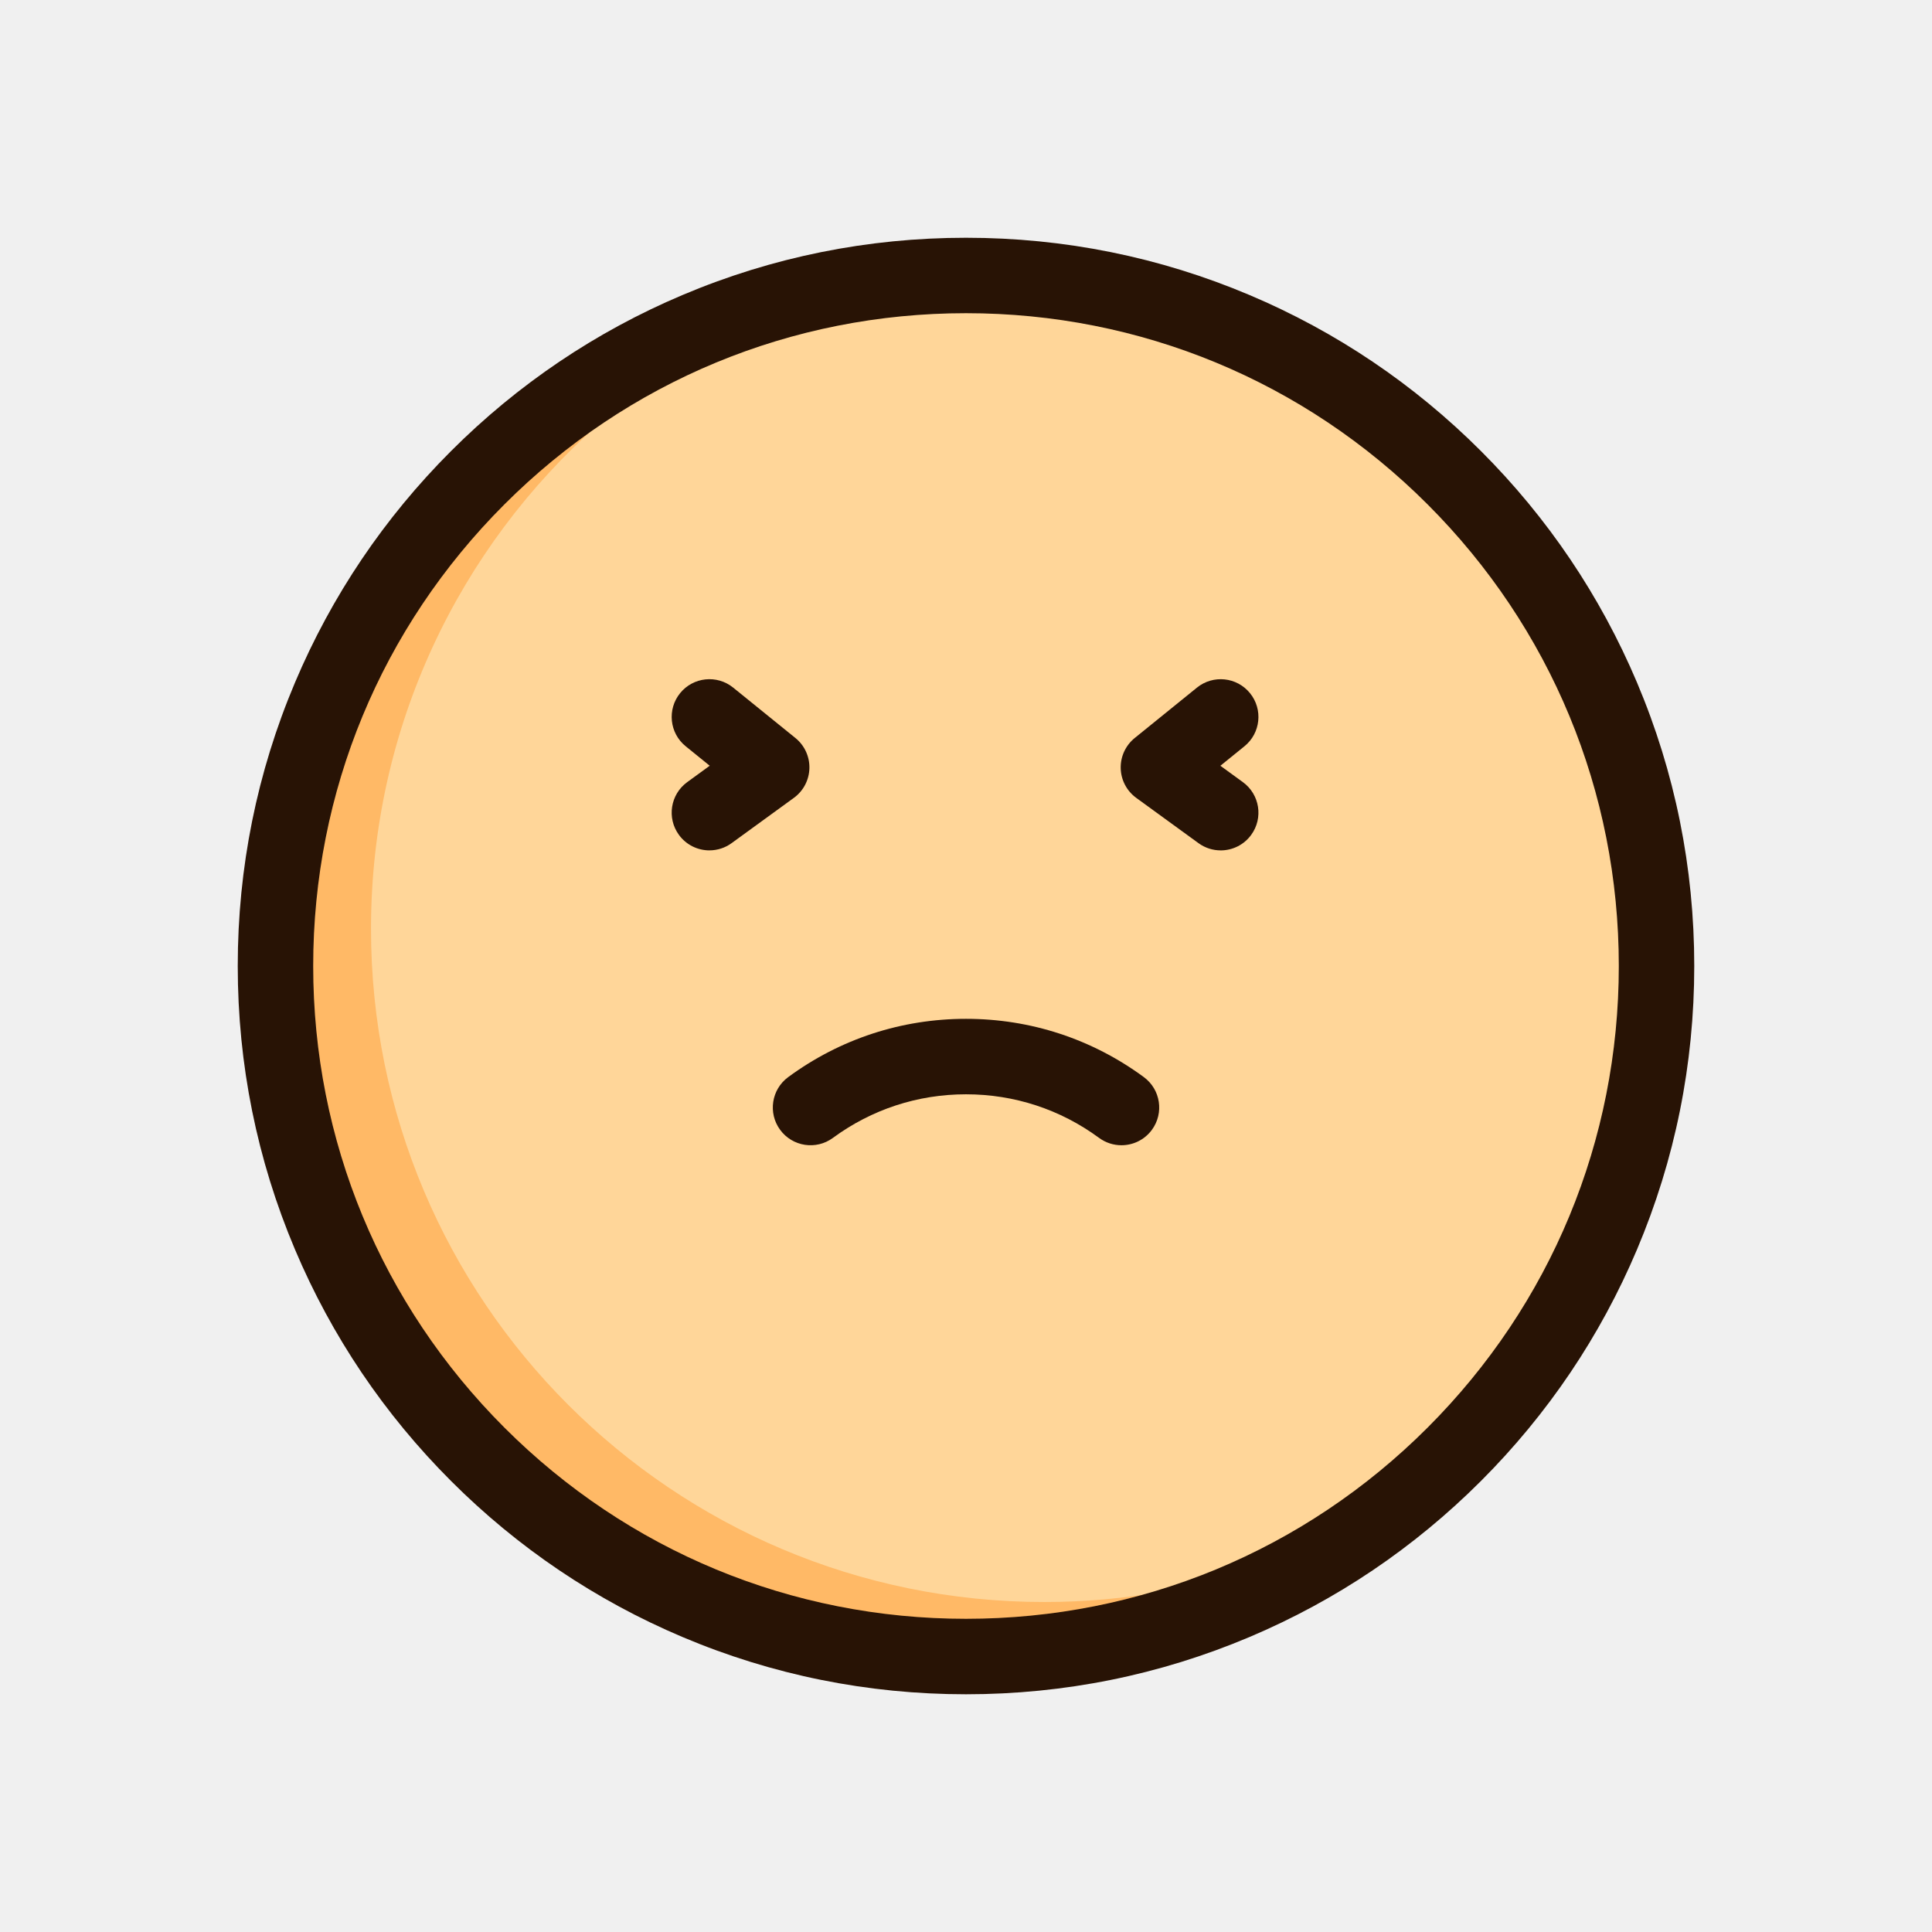
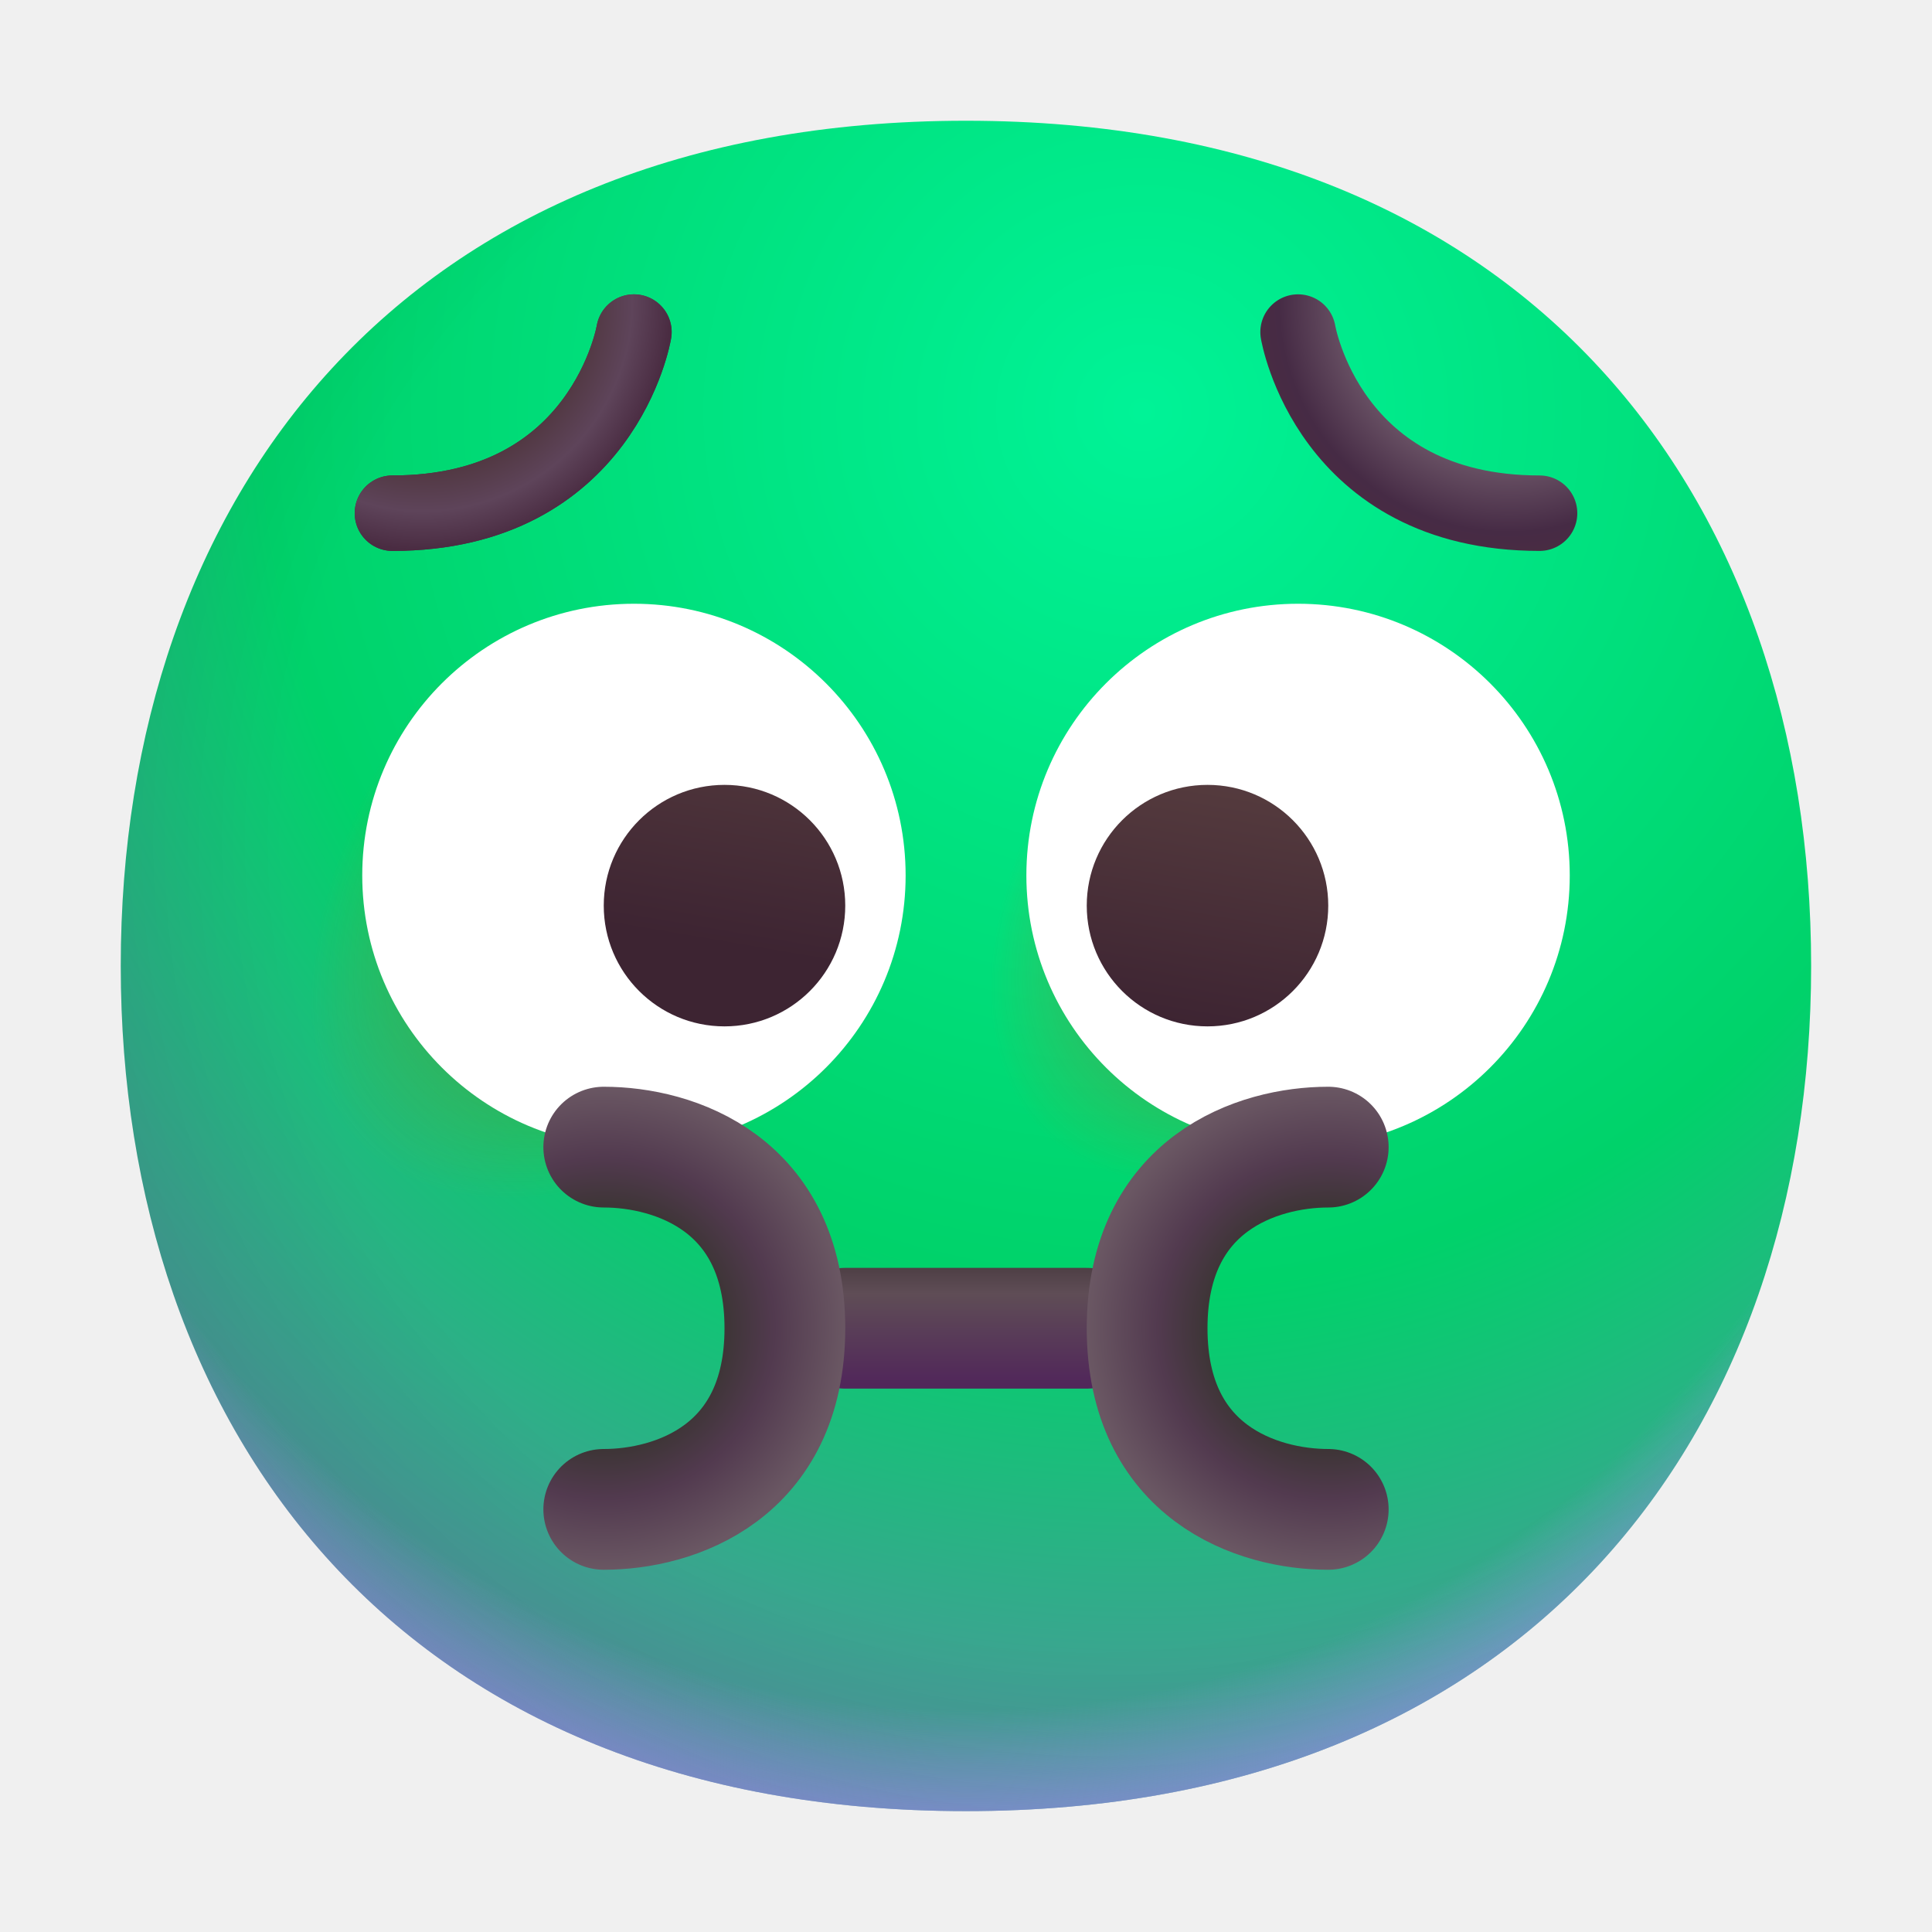
- <svg xmlns="http://www.w3.org/2000/svg" t="1787642901467" class="icon" viewBox="0 0 1024 1024" version="1.1" p-id="2912" width="200" height="200">
-   <path d="M512 512m-366 0a366 366 0 1 0 732 0 366 366 0 1 0-732 0Z" fill="#FFD699" p-id="2913" />
-   <path d="M553.47 849.1c-197.07 0-356.83-159.76-356.83-356.83 0-106.62 46.77-202.32 120.9-267.7-93.44 62.15-155.02 168.39-155.02 289.02 0 191.57 155.3 346.88 346.88 346.88 37.56 0 73.72-5.97 107.6-17.01-20.62 3.7-41.84 5.64-63.53 5.64z" fill="#FFB966" p-id="2914" />
-   <path d="M512 898c-52.1 0-102.65-10.21-150.25-30.34-45.97-19.44-87.25-47.27-122.69-82.71-35.44-35.44-63.27-76.72-82.71-122.69-20.13-47.6-30.34-98.15-30.34-150.25s10.21-102.65 30.34-150.25c19.44-45.97 47.27-87.25 82.71-122.69 35.44-35.44 76.72-63.27 122.69-82.71 47.6-20.13 98.15-30.34 150.25-30.34s102.65 10.21 150.25 30.34c45.97 19.44 87.25 47.27 122.69 82.71 35.44 35.44 63.27 76.72 82.71 122.69 20.13 47.6 30.34 98.15 30.34 150.25s-10.21 102.65-30.34 150.25c-19.44 45.97-47.27 87.25-82.71 122.69-35.44 35.44-76.72 63.27-122.69 82.71C614.65 887.79 564.1 898 512 898z m0-732c-92.42 0-179.31 35.99-244.66 101.34S166 419.58 166 512s35.99 179.31 101.34 244.66S419.58 858 512 858s179.31-35.99 244.66-101.34S858 604.42 858 512s-35.99-179.31-101.34-244.66S604.42 166 512 166z" fill="#281305" p-id="2915" />
-   <path d="M376.02 450.72c-6.18 0-12.28-2.86-16.19-8.24-6.5-8.93-4.52-21.44 4.41-27.94l11.93-8.68-12.75-10.33c-8.58-6.95-9.91-19.54-2.96-28.13 6.95-8.58 19.55-9.91 28.13-2.96l33 26.72c4.83 3.91 7.57 9.85 7.41 16.06-0.16 6.21-3.2 12-8.23 15.66l-33 24a19.937 19.937 0 0 1-11.75 3.83zM646.98 450.72c-4.08 0-8.2-1.24-11.75-3.83l-33-24a19.993 19.993 0 0 1-8.23-15.66 20.009 20.009 0 0 1 7.41-16.06l33-26.72c8.58-6.95 21.18-5.63 28.13 2.96 6.95 8.58 5.63 21.18-2.96 28.13l-12.75 10.33 11.93 8.68c8.93 6.5 10.91 19.01 4.41 27.94-3.91 5.38-10.01 8.24-16.19 8.24zM594.38 607c-4.12 0-8.27-1.27-11.84-3.89C561.99 587.99 537.6 580 512 580s-49.99 7.99-70.54 23.11c-8.9 6.55-21.42 4.64-27.96-4.26-6.55-8.9-4.64-21.42 4.26-27.96 27.47-20.21 60.06-30.89 94.25-30.89s66.78 10.68 94.25 30.89c8.9 6.55 10.8 19.06 4.26 27.96-3.92 5.33-9.98 8.15-16.13 8.15z" fill="#281305" p-id="2916" />
+ <svg xmlns="http://www.w3.org/2000/svg" width="32" height="32" viewBox="0 0 32 32" fill="none">
+   <g clip-path="url(#clip0_31_111)">
+     <path d="M15.999 29.998C25.333 29.998 29.998 23.73 29.998 15.999C29.998 8.268 25.333 2 15.999 2C6.664 2 2 8.268 2 15.999C2 23.73 6.664 29.998 15.999 29.998Z" fill="url(#paint0_radial_31_111)" />
+     <path d="M15.999 29.998C25.333 29.998 29.998 23.73 29.998 15.999C29.998 8.268 25.333 2 15.999 2C6.664 2 2 8.268 2 15.999C2 23.73 6.664 29.998 15.999 29.998Z" fill="url(#paint1_radial_31_111)" />
+     <path d="M15.999 29.998C25.333 29.998 29.998 23.73 29.998 15.999C29.998 8.268 25.333 2 15.999 2C6.664 2 2 8.268 2 15.999C2 23.73 6.664 29.998 15.999 29.998Z" fill="url(#paint2_radial_31_111)" fill-opacity="0.6" />
+     <circle cx="9" cy="16" r="5" fill="url(#paint3_radial_31_111)" />
+     <circle cx="19.5" cy="16.5" r="4.5" fill="url(#paint4_radial_31_111)" />
+     <path d="M10.5 19C12.985 19 15 16.985 15 14.5C15 12.015 12.985 10 10.5 10C8.015 10 6 12.015 6 14.5C6 16.985 8.015 19 10.5 19Z" fill="white" />
+     <path d="M21.5 19C23.985 19 26 16.985 26 14.5C26 12.015 23.985 10 21.5 10C19.015 10 17 12.015 17 14.5C17 16.985 19.015 19 21.5 19Z" fill="white" />
+     <path d="M12 17C13.105 17 14 16.105 14 15C14 13.895 13.105 13 12 13C10.895 13 10 13.895 10 15C10 16.105 10.895 17 12 17Z" fill="url(#paint5_linear_31_111)" />
+     <path d="M20 17C21.105 17 22 16.105 22 15C22 13.895 21.105 13 20 13C18.895 13 18 13.895 18 15C18 16.105 18.895 17 20 17Z" fill="url(#paint6_linear_31_111)" />
+     <path d="M10.5 5.5C10.5 5.5 10 8.5 6.5 8.5" stroke="url(#paint7_linear_31_111)" stroke-width="1.25" stroke-linecap="round" stroke-linejoin="round" />
+     <path d="M10.5 5.5C10.5 5.5 10 8.5 6.5 8.5" stroke="url(#paint8_radial_31_111)" stroke-width="1.25" stroke-linecap="round" stroke-linejoin="round" />
+     <path d="M21.5 5.5C21.5 5.5 22 8.5 25.5 8.5" stroke="url(#paint9_radial_31_111)" stroke-width="1.25" stroke-linecap="round" stroke-linejoin="round" />
+     <line x1="14" y1="22" x2="18" y2="22" stroke="url(#paint10_linear_31_111)" stroke-width="2" stroke-linecap="round" />
+     <path d="M10 19C11.167 19 13 19.6 13 22C13 24.4 11.167 25 10 25" stroke="url(#paint11_radial_31_111)" stroke-width="2" stroke-linecap="round" />
+     <path d="M22 19C20.833 19 19 19.6 19 22C19 24.4 20.833 25 22 25" stroke="url(#paint12_radial_31_111)" stroke-width="2" stroke-linecap="round" />
+   </g>
+   <defs>
+     <radialGradient id="paint0_radial_31_111" cx="0" cy="0" r="1" gradientUnits="userSpaceOnUse" gradientTransform="translate(19 7) rotate(100.923) scale(29.0258)">
+       <stop stop-color="#00F397" />
+       <stop offset="0.493" stop-color="#00D26A" />
+       <stop offset="1" stop-color="#8D65C5" />
+     </radialGradient>
+     <radialGradient id="paint1_radial_31_111" cx="0" cy="0" r="1" gradientUnits="userSpaceOnUse" gradientTransform="translate(16 12.5) rotate(90) scale(19.5)">
+       <stop offset="0.811" stop-color="#A7A1F6" stop-opacity="0" />
+       <stop offset="0.973" stop-color="#A092FF" />
+     </radialGradient>
+     <radialGradient id="paint2_radial_31_111" cx="0" cy="0" r="1" gradientUnits="userSpaceOnUse" gradientTransform="translate(18 14) rotate(135) scale(41.0122)">
+       <stop offset="0.315" stop-opacity="0" />
+       <stop offset="1" />
+     </radialGradient>
+     <radialGradient id="paint3_radial_31_111" cx="0" cy="0" r="1" gradientUnits="userSpaceOnUse" gradientTransform="translate(12.8889 12.1111) rotate(135) scale(9.74236 5.04232)">
+       <stop stop-color="#392108" />
+       <stop offset="1" stop-color="#C87928" stop-opacity="0" />
+     </radialGradient>
+     <radialGradient id="paint4_radial_31_111" cx="0" cy="0" r="1" gradientUnits="userSpaceOnUse" gradientTransform="translate(23 13) rotate(135) scale(8.13173 4.59049)">
+       <stop stop-color="#392108" />
+       <stop offset="1" stop-color="#C87928" stop-opacity="0" />
+     </radialGradient>
+     <linearGradient id="paint5_linear_31_111" x1="20.615" y1="13" x2="19.927" y2="17.03" gradientUnits="userSpaceOnUse">
+       <stop stop-color="#553B3E" />
+       <stop offset="1" stop-color="#3D2432" />
+     </linearGradient>
+     <linearGradient id="paint6_linear_31_111" x1="20.615" y1="13" x2="19.927" y2="17.03" gradientUnits="userSpaceOnUse">
+       <stop stop-color="#553B3E" />
+       <stop offset="1" stop-color="#3D2432" />
+     </linearGradient>
+     <linearGradient id="paint7_linear_31_111" x1="9.5" y1="5" x2="9.5" y2="6.5" gradientUnits="userSpaceOnUse">
+       <stop offset="0.03" stop-color="#524049" />
+       <stop offset="1" stop-color="#4A2C42" />
+     </linearGradient>
+     <radialGradient id="paint8_radial_31_111" cx="0" cy="0" r="1" gradientUnits="userSpaceOnUse" gradientTransform="translate(7 5) rotate(54.4623) scale(4.30116)">
+       <stop offset="0.542" stop-color="#493032" />
+       <stop offset="0.807" stop-color="#5E445A" />
+       <stop offset="0.955" stop-color="#4A2C42" />
+     </radialGradient>
+     <radialGradient id="paint9_radial_31_111" cx="0" cy="0" r="1" gradientUnits="userSpaceOnUse" gradientTransform="translate(25 5) rotate(125.538) scale(4.30116)">
+       <stop stop-color="#C2B4B5" />
+       <stop offset="0.887" stop-color="#462B45" />
+       <stop offset="1" stop-color="#4A2C42" />
+     </radialGradient>
+     <linearGradient id="paint10_linear_31_111" x1="16" y1="21" x2="16" y2="23" gradientUnits="userSpaceOnUse">
+       <stop stop-color="#4E3F45" />
+       <stop offset="0.212" stop-color="#5F4D56" />
+       <stop offset="0.957" stop-color="#51275A" />
+     </linearGradient>
+     <radialGradient id="paint11_radial_31_111" cx="0" cy="0" r="1" gradientUnits="userSpaceOnUse" gradientTransform="translate(10 22) scale(4)">
+       <stop offset="0.509" stop-color="#3E3537" />
+       <stop offset="0.707" stop-color="#523A4F" />
+       <stop offset="1" stop-color="#6A5763" />
+     </radialGradient>
+     <radialGradient id="paint12_radial_31_111" cx="0" cy="0" r="1" gradientUnits="userSpaceOnUse" gradientTransform="translate(22 22) rotate(-180) scale(4)">
+       <stop offset="0.509" stop-color="#3E3537" />
+       <stop offset="0.707" stop-color="#523A4F" />
+       <stop offset="1" stop-color="#6A5763" />
+     </radialGradient>
+     <clipPath id="clip0_31_111">
+       <rect width="32" height="32" fill="white" />
+     </clipPath>
+   </defs>
</svg>
